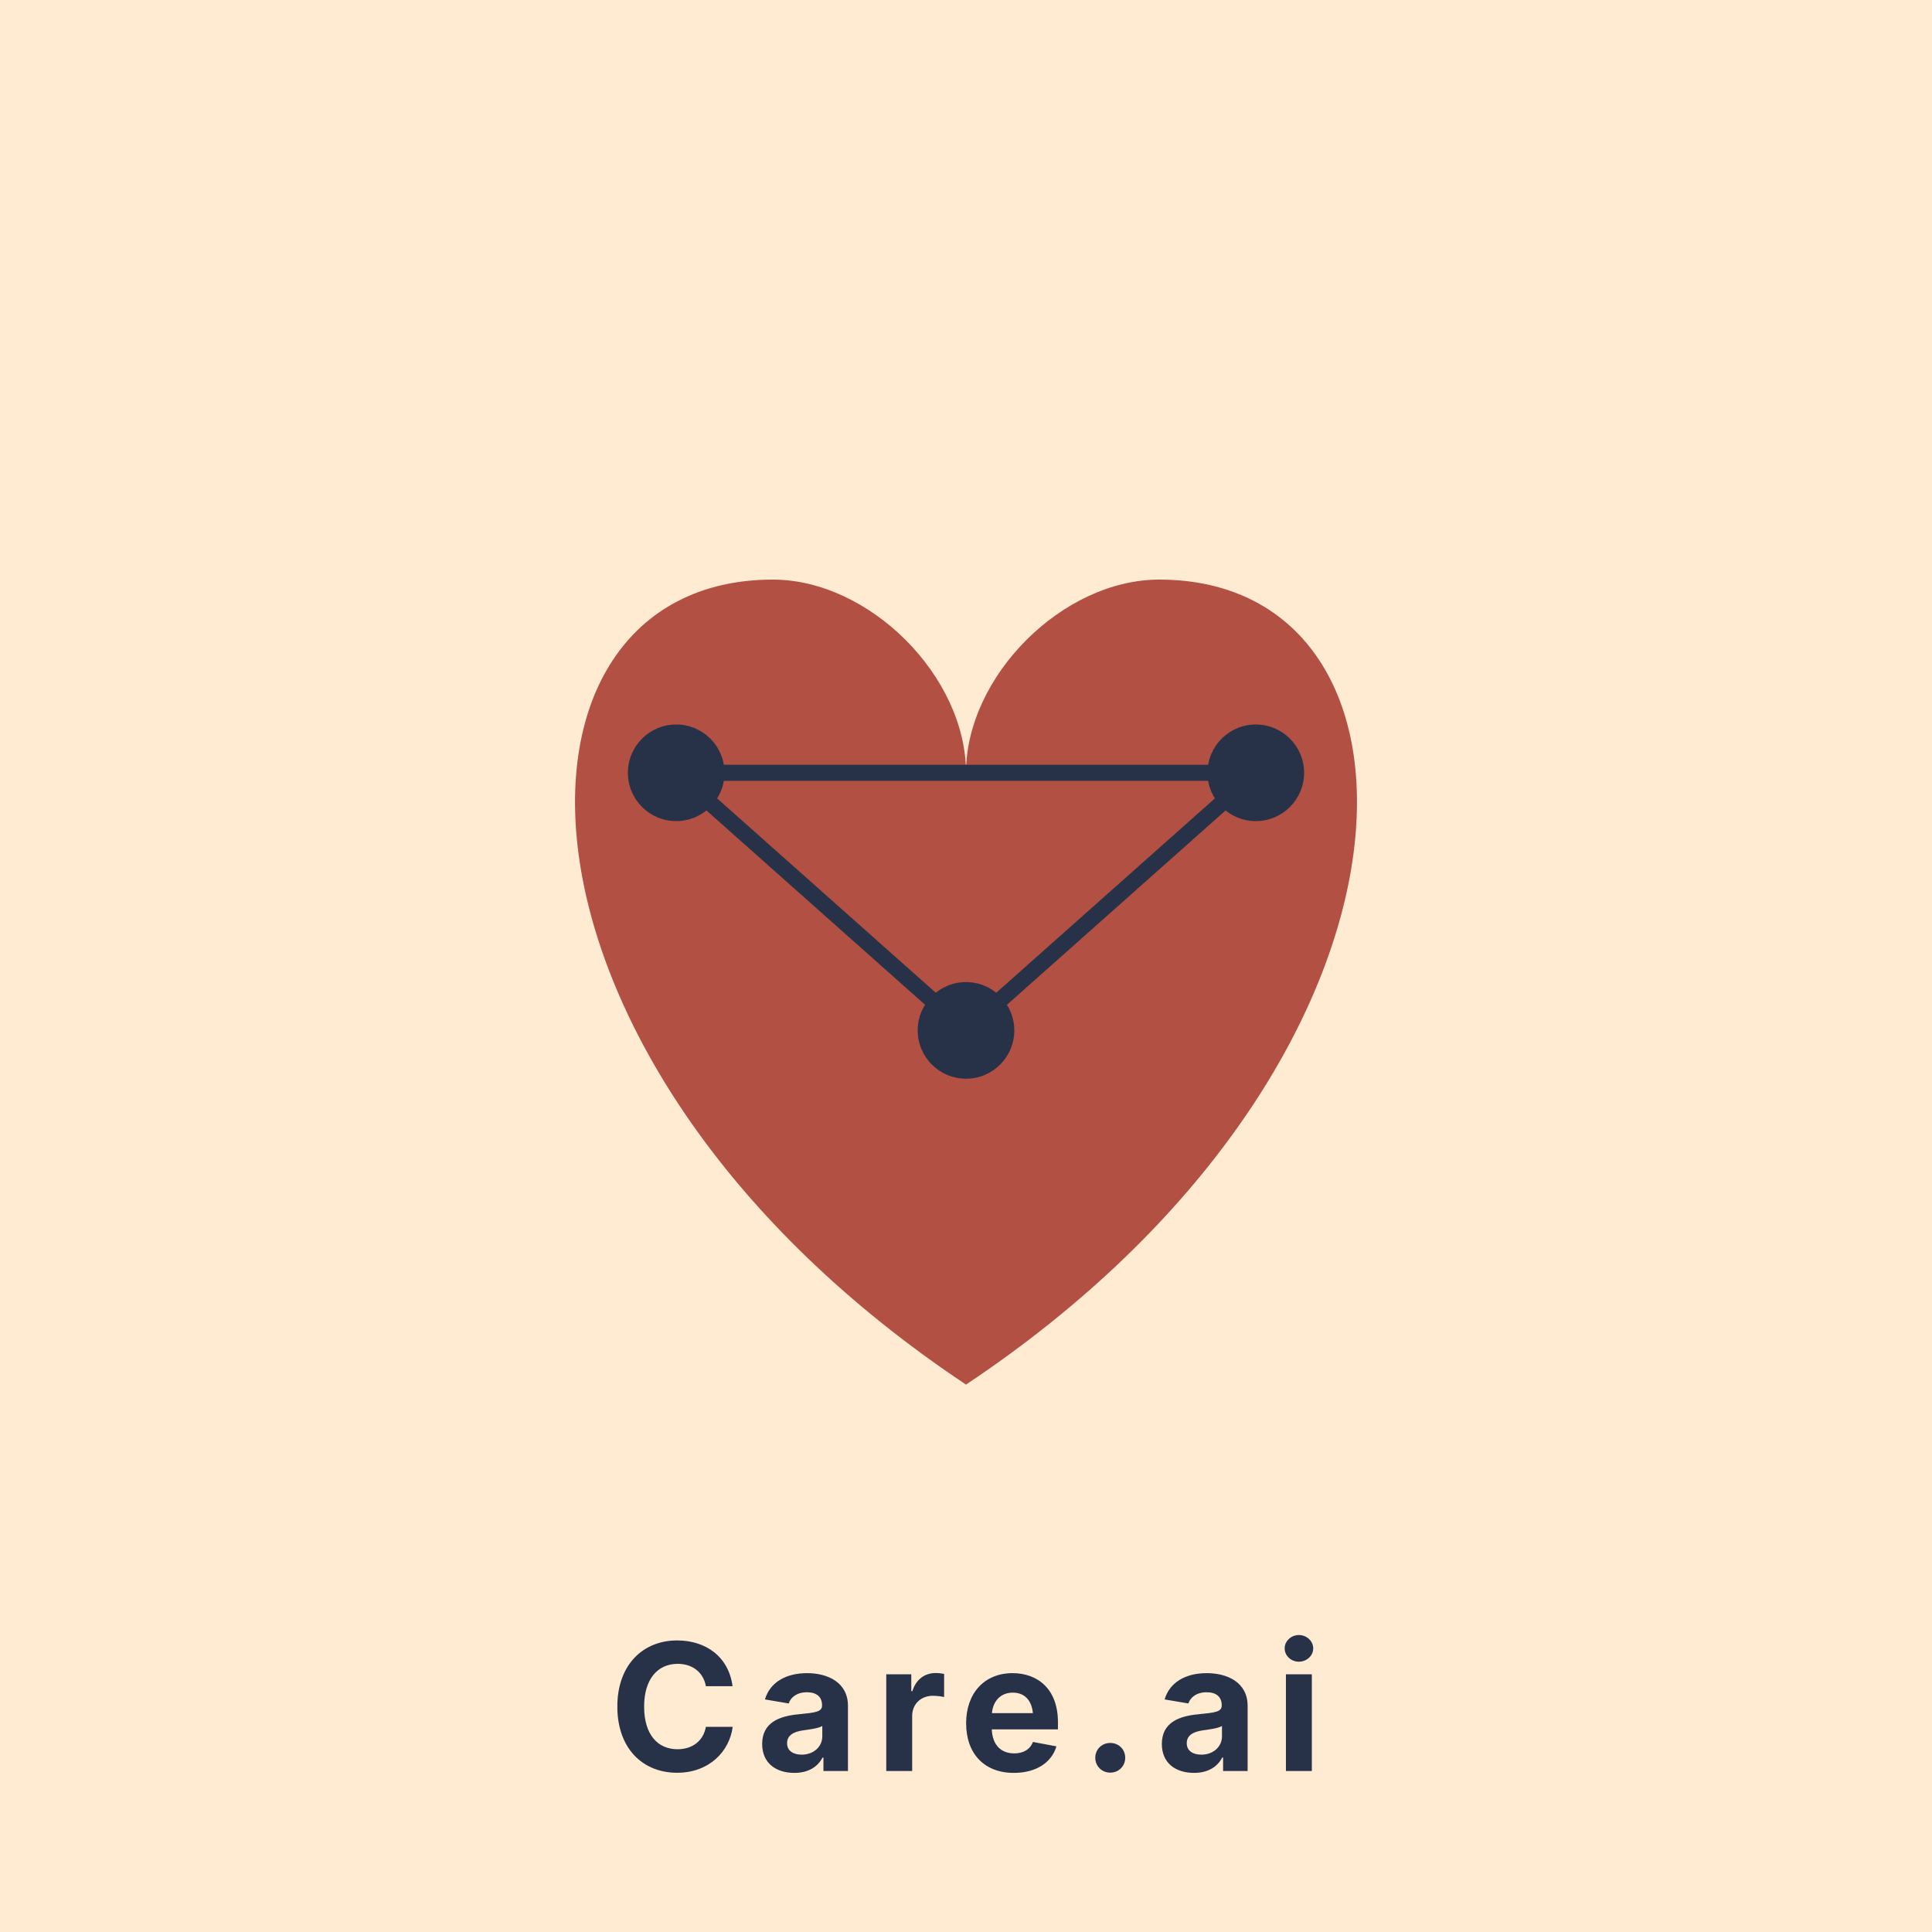
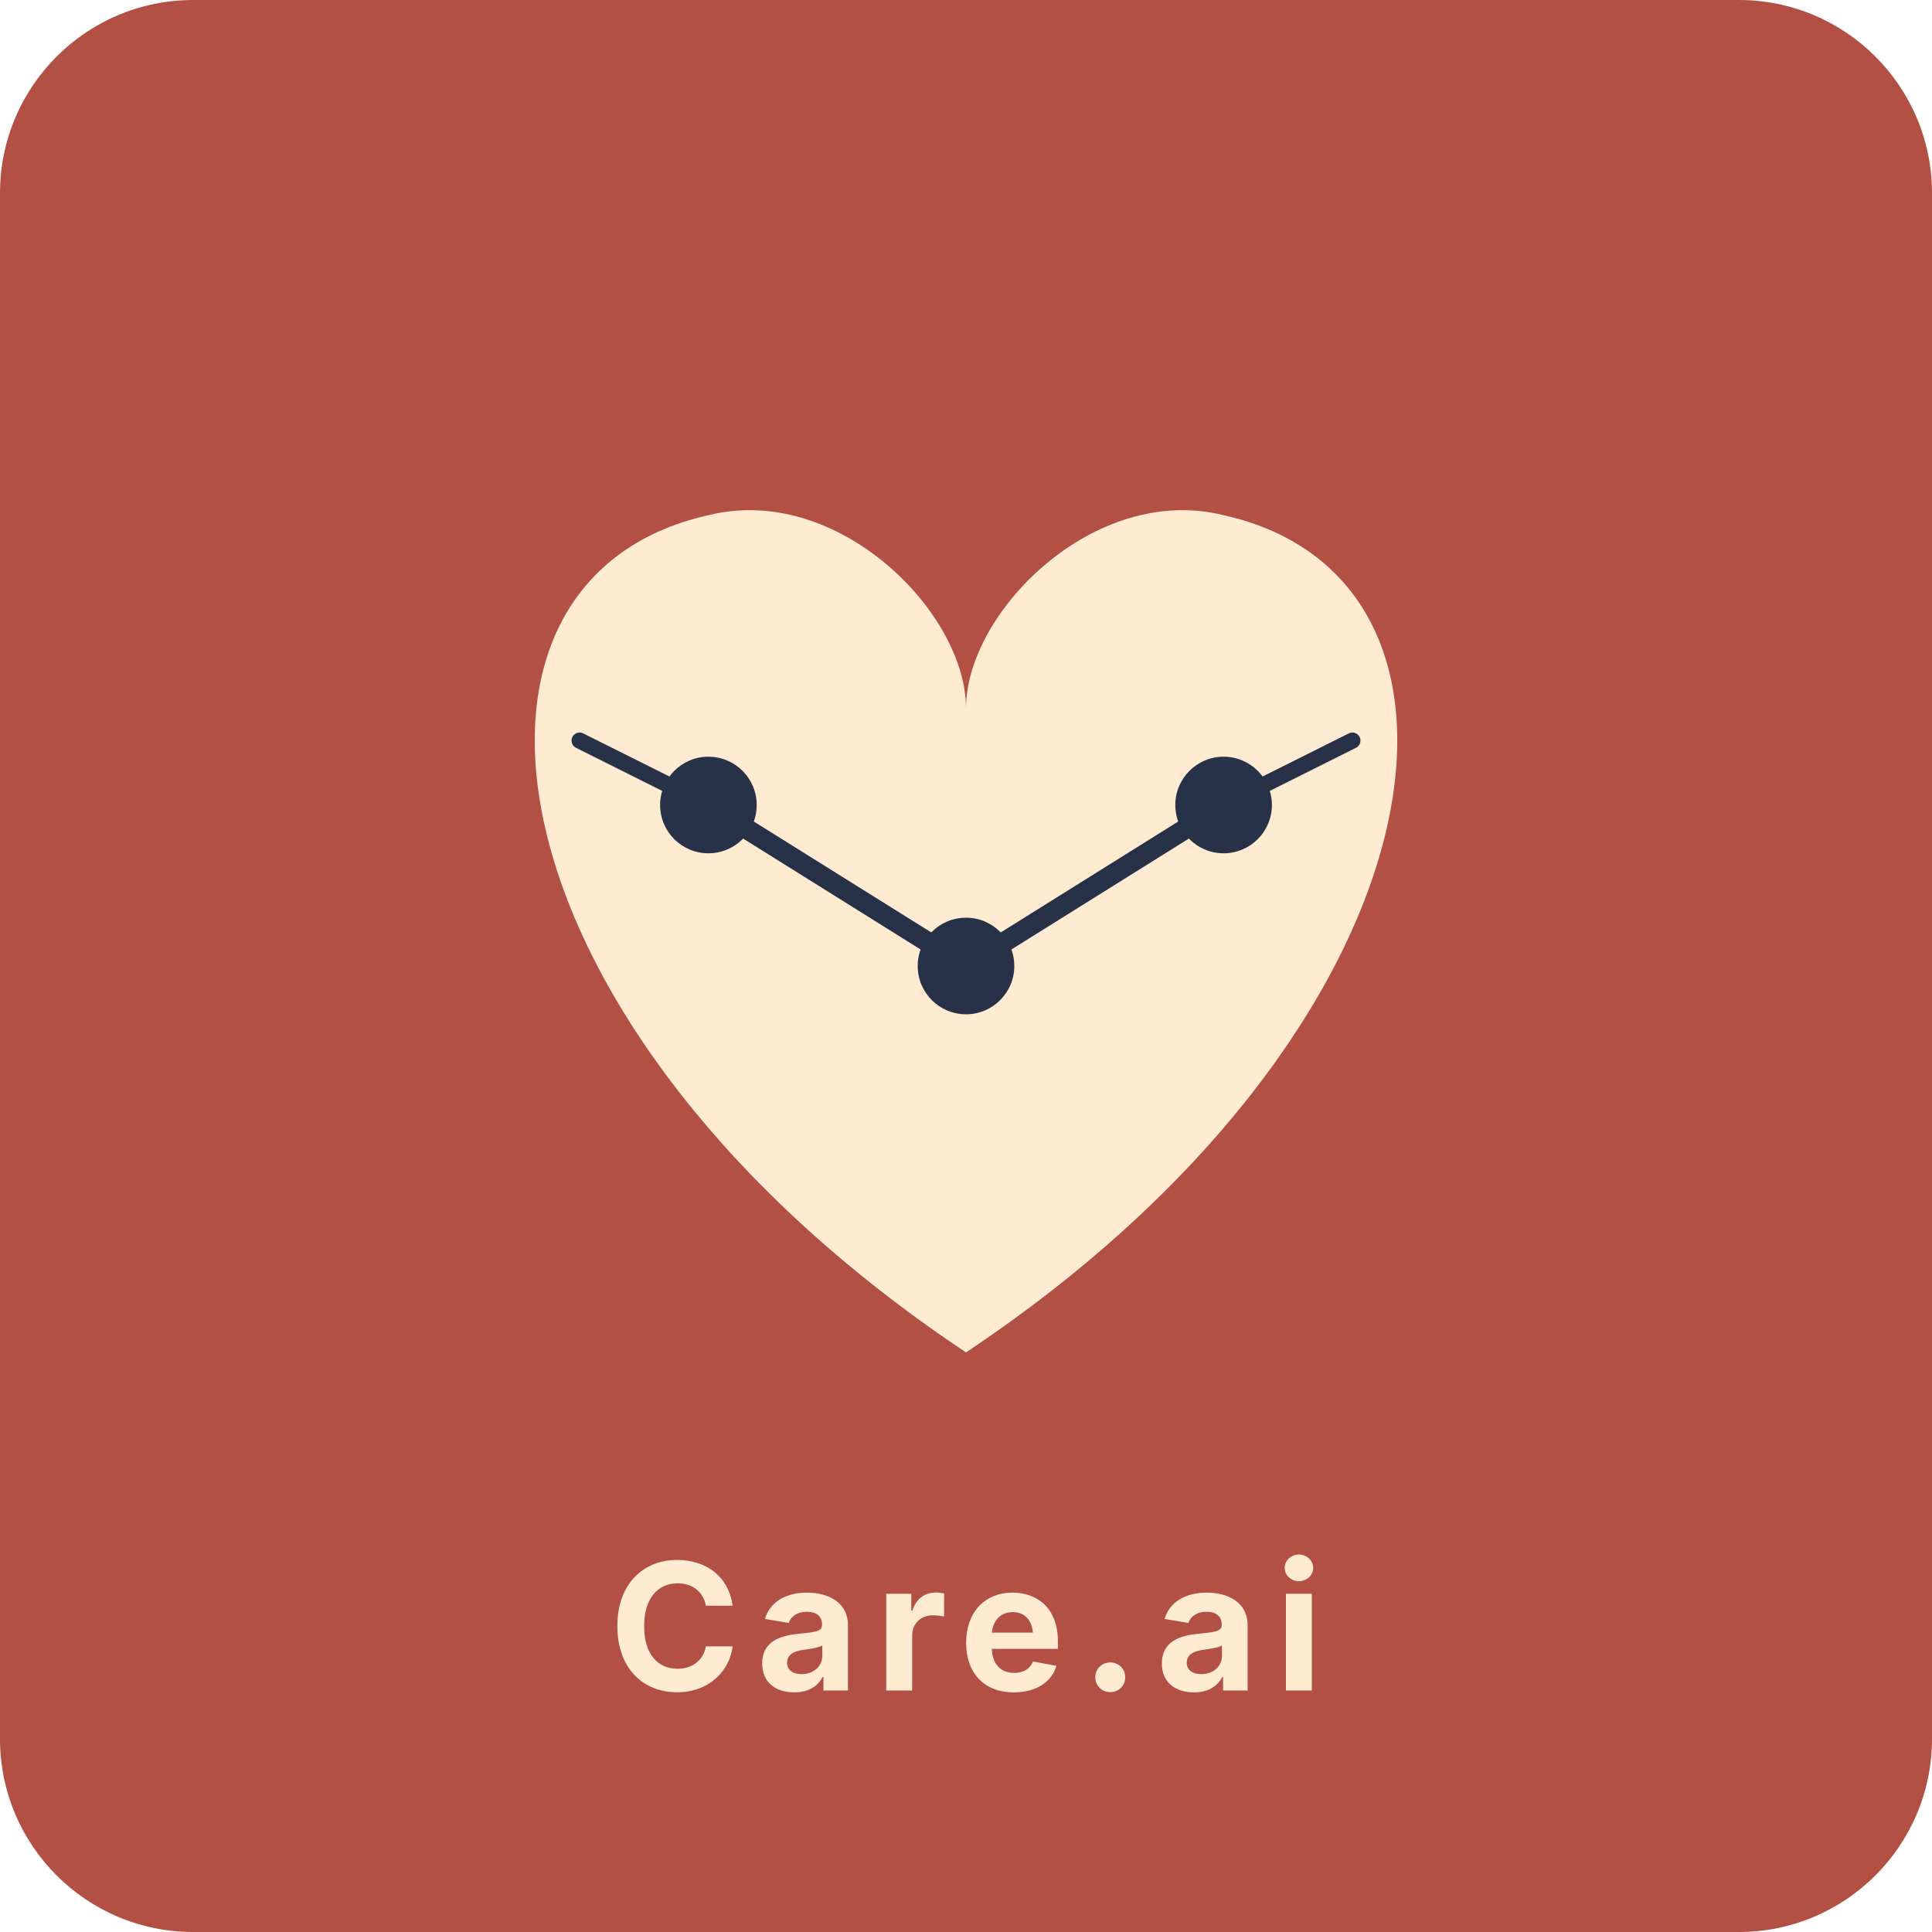
<svg xmlns="http://www.w3.org/2000/svg" viewBox="0 0 240 240" width="240" height="240" aria-label="Care.ai logo">
-   <rect width="240" height="240" fill="#ffebd2" />
-   <path d="M120 172 C60 132 60 72 96 72 C108 72 120 84 120 96 C120 84 132 72 144 72 C180 72 180 132 120 172 Z" fill="#b15043" />
-   <circle cx="84" cy="96" r="6" fill="#273248" />
-   <circle cx="156" cy="96" r="6" fill="#273248" />
-   <circle cx="120" cy="128" r="6" fill="#273248" />
-   <line x1="84" y1="96" x2="156" y2="96" stroke="#273248" stroke-width="2" />
-   <line x1="84" y1="96" x2="120" y2="128" stroke="#273248" stroke-width="2" />
-   <line x1="156" y1="96" x2="120" y2="128" stroke="#273248" stroke-width="2" />
-   <text x="120" y="220" text-anchor="middle" font-family="Inter, system-ui, sans-serif" font-weight="700" font-size="22" letter-spacing="2" fill="#273248">Care.ai</text>
+   <rect width="240" height="240" rx="24" fill="#b15043" />
+   <path d="M120 168 C60 128 52 72 88 64 C104 60 120 76 120 88 C120 76 136 60 152 64 C188 72 180 128 120 168 Z" fill="#ffebd2" />
+   <circle cx="88" cy="100" r="6" fill="#273248" />
+   <circle cx="120" cy="120" r="6" fill="#273248" />
+   <circle cx="152" cy="100" r="6" fill="#273248" />
+   <path d="M88 100 L120 120 L152 100" fill="none" stroke="#273248" stroke-width="2.5" stroke-linejoin="round" />
+   <path d="M88 100 L72 92 M152 100 L168 92" stroke="#273248" stroke-width="2" stroke-linecap="round" />
+   <text x="120" y="210" text-anchor="middle" font-family="'Atkinson Hyperlegible', Inter, system-ui, sans-serif" font-weight="700" font-size="22" letter-spacing="2" fill="#ffebd2">Care.ai</text>
</svg>
